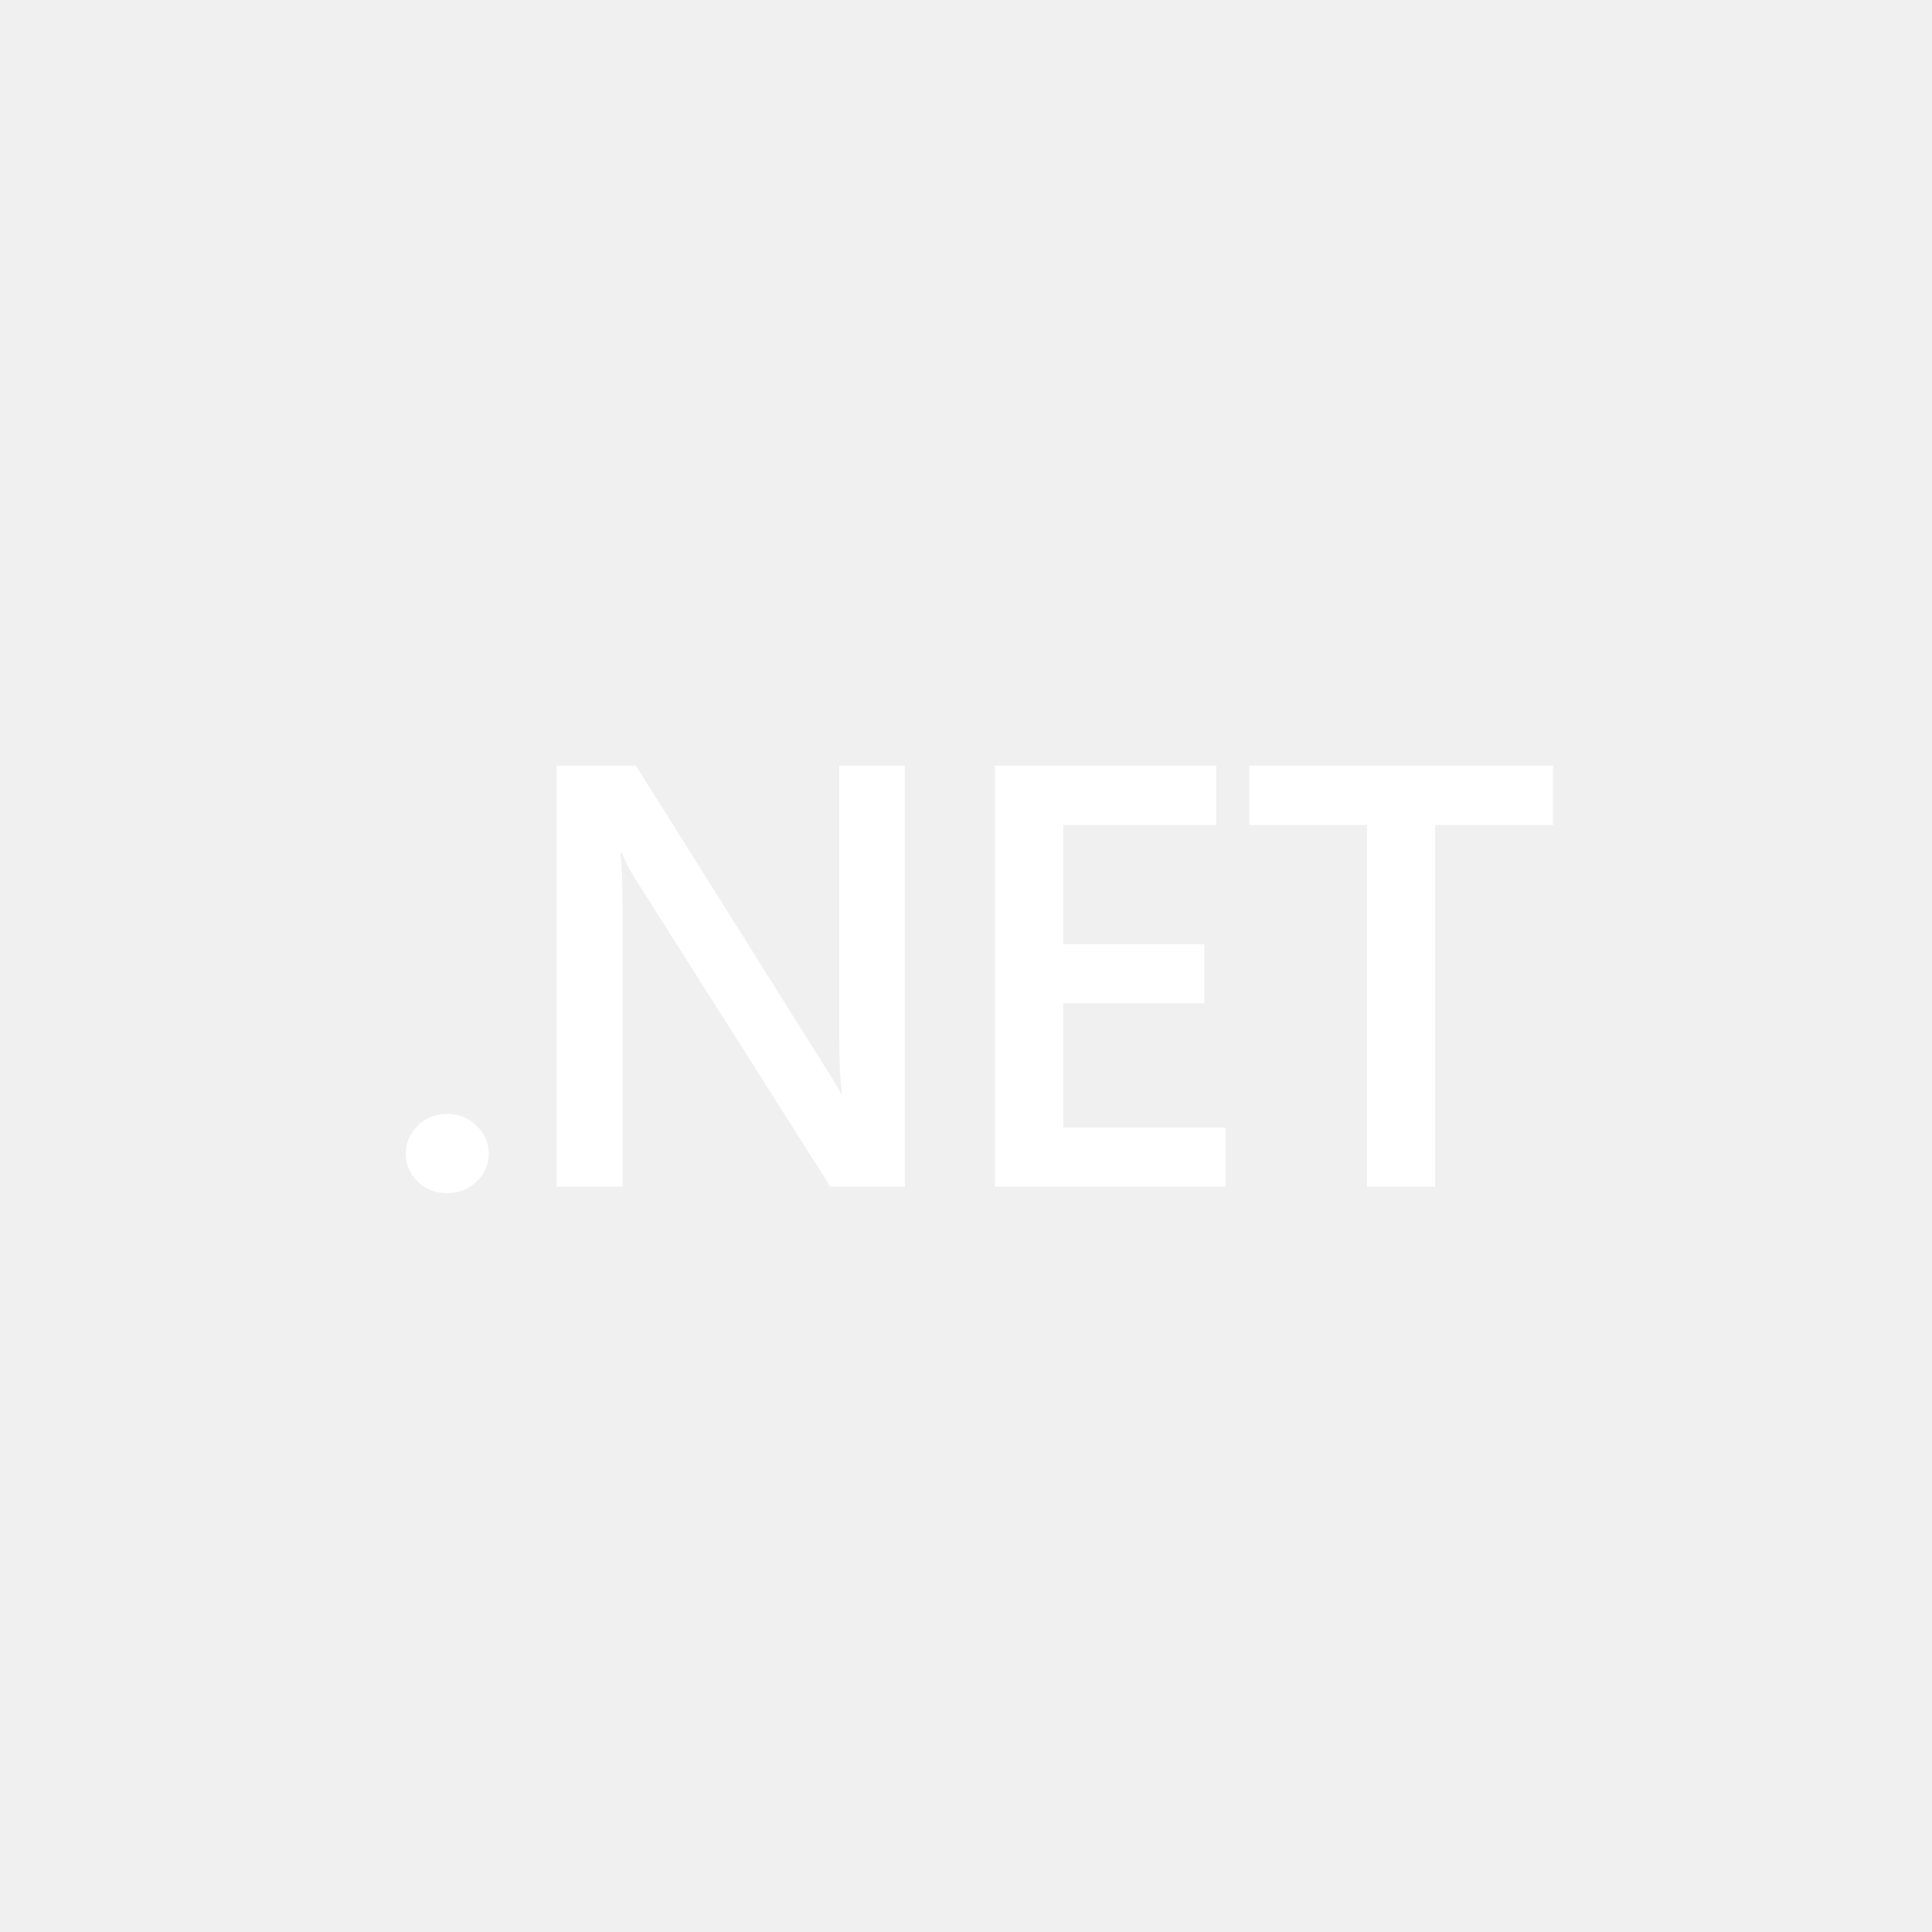
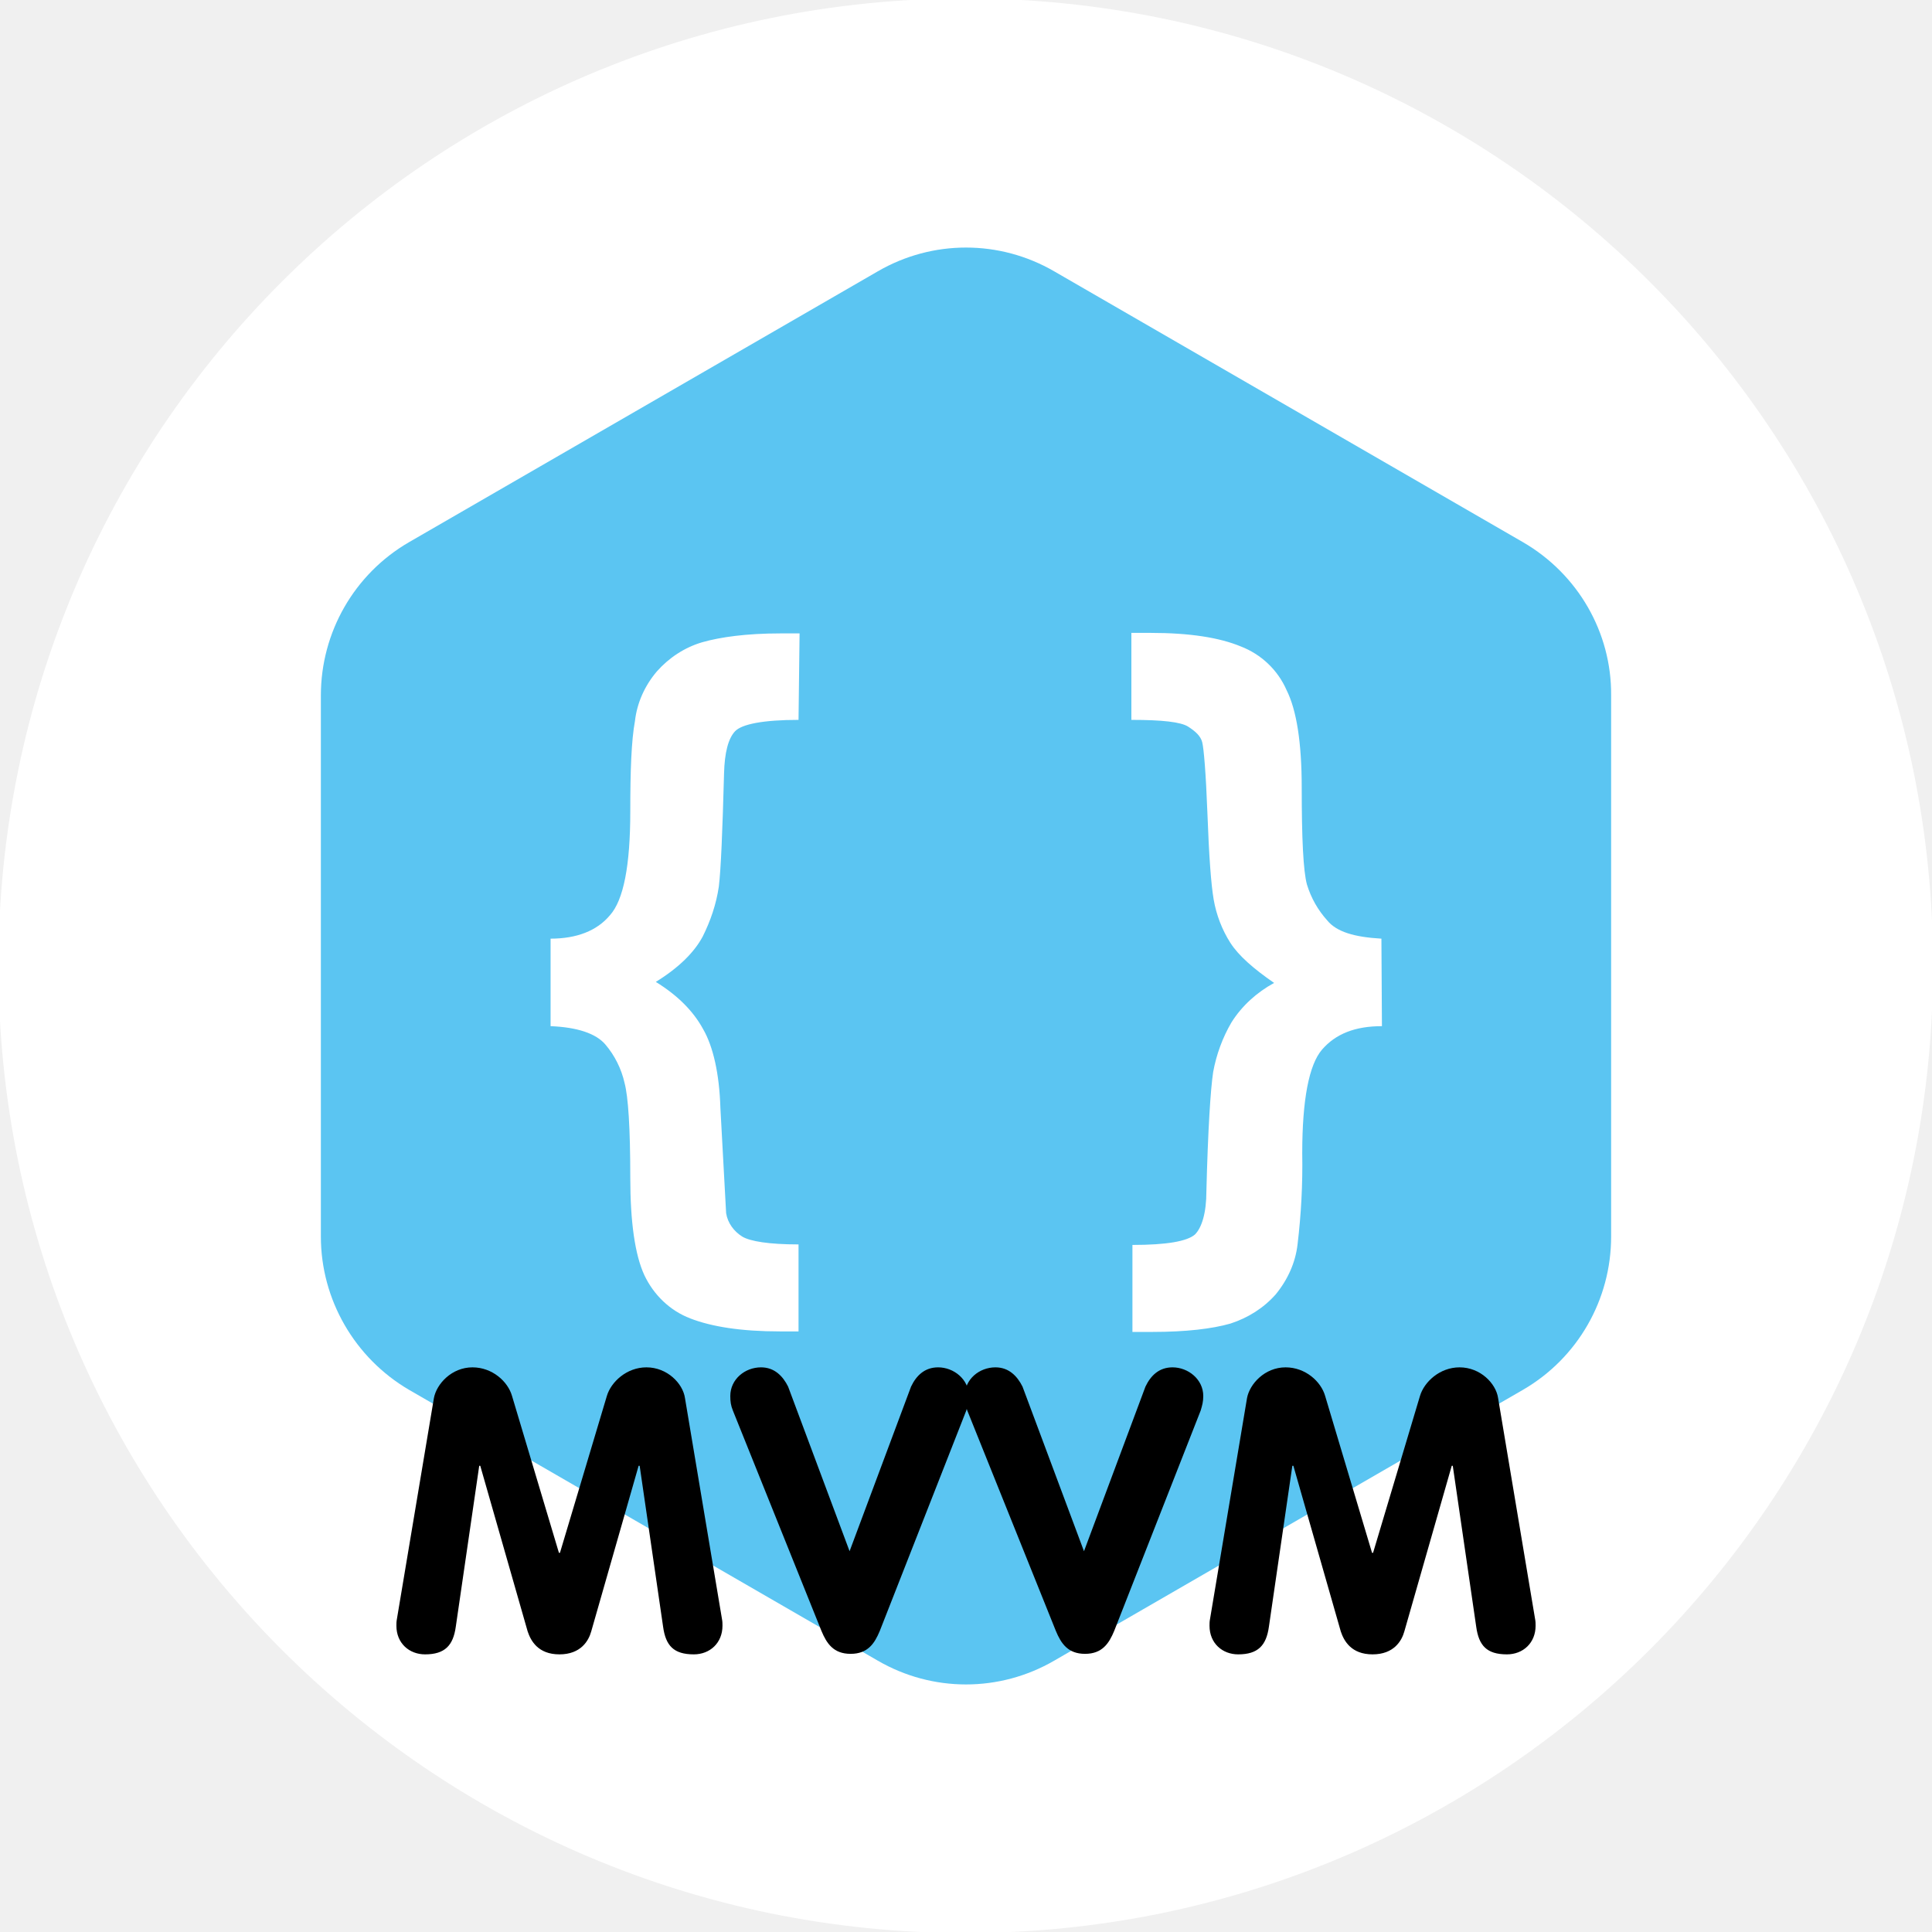
- <svg xmlns="http://www.w3.org/2000/svg" width="456" height="456" viewBox="0 0 456 456" version="1.1" xml:space="preserve" style="fill-rule:evenodd;clip-rule:evenodd;stroke-linejoin:round;stroke-miterlimit:2;">
-   <path d="m 105.5,281.609 c -2.703,0 -5.001,-0.9 -6.893,-2.702 -1.892,-1.848 -2.838,-4.042 -2.838,-6.582 0,-2.587 0.946,-4.804 2.838,-6.652 1.892,-1.848 4.19,-2.772 6.893,-2.772 2.748,0 5.068,0.924 6.96,2.772 1.937,1.848 2.906,4.064 2.906,6.652 0,2.54 -0.968,4.734 -2.906,6.582 -1.892,1.802 -4.212,2.702 -6.96,2.702 z" style="fill:#ffffff;fill-rule:nonzero;stroke-width:0.838" />
-   <path d="M 213.561,280.084 H 195.99 L 149.7,207.054 c -1.171,-1.848 -2.14,-3.765 -2.906,-5.751 h -0.406 c 0.361,2.125 0.541,6.675 0.541,13.65 v 65.132 h -15.543 v -99.36 h 18.719 l 44.737,71.298 c 1.892,2.957 3.109,4.989 3.649,6.098 h 0.27 c -0.45,-2.632 -0.676,-7.09 -0.676,-13.373 v -64.023 h 15.476 z" style="fill:#ffffff;fill-rule:nonzero;stroke-width:0.838" />
-   <path d="m 289.251,280.084 h -54.401 v -99.36 h 52.238 v 13.997 h -36.154 v 28.131 h 33.316 v 13.927 h -33.316 v 29.378 h 38.316 z" style="fill:#ffffff;fill-rule:nonzero;stroke-width:0.838" />
-   <path d="M 366.565,194.721 H 338.722 v 85.363 h -16.084 v -85.363 h -27.775 v -13.997 h 71.701 z" style="fill:#ffffff;fill-rule:nonzero;stroke-width:0.838" />
+ <svg xmlns="http://www.w3.org/2000/svg" version="1.1" id="Laag_2" x="0px" y="0px" viewBox="0 0 370.9 370.9" style="enable-background:new 0 0 370.9 370.9;" xml:space="preserve">
+   <style type="text/css">
+ 	.st0{fill:#FFFFFF;}
+ 	.st1{fill:#5BC5F2;}
+ </style>
+   <circle class="st0" cx="185.4" cy="185.4" r="185.7" />
+   <path class="st1" d="M292.4,104.1l-90-52c-10.5-6.1-23.4-6.1-33.9,0l-90,52c-10.5,6.1-16.9,17.3-16.9,29.4v103.9  c0,12.1,6.5,23.3,16.9,29.4l90,52c10.5,6.1,23.4,6.1,33.9,0l90-52c10.5-6.1,16.9-17.3,16.9-29.4V133.5  C309.4,121.4,302.9,110.2,292.4,104.1z M153.3,138.2c-6.7,0-10.9,0.8-12.2,2.2s-2,4.1-2.1,8.1c-0.3,11.1-0.6,18.4-1,21.7  c-0.5,3.4-1.6,6.6-3.1,9.6c-1.6,3-4.6,6-9,8.7c4.2,2.6,7.2,5.6,9.1,9.1c1.9,3.3,3.1,8.5,3.3,15.1l1.1,20.2c0.3,1.9,1.5,3.5,3.1,4.5  c1.5,0.9,5.1,1.5,10.8,1.5v16.7h-3.6c-7.4,0-13.1-0.9-17.2-2.5c-3.9-1.5-7-4.5-8.8-8.3c-1.8-3.9-2.7-10.2-2.7-18.7  c0-9.6-0.4-15.6-1.1-18.2c-0.6-2.7-1.9-5.3-3.7-7.4c-1.8-2.1-5.4-3.3-10.5-3.5v-16.8c5,0,8.9-1.5,11.4-4.5c2.6-2.9,3.9-9.5,3.9-19.9  c0-7.8,0.2-13.6,0.9-17.4c0.4-3.5,1.9-6.8,4.2-9.5c2.3-2.6,5.3-4.6,8.7-5.6c3.5-1,8.5-1.7,15-1.7h3.7L153.3,138.2z M265.3,197  c-5.2,0-8.9,1.5-11.5,4.5c-2.5,2.9-3.8,9.6-3.8,19.9c0.1,5.9-0.2,11.7-0.9,17.5c-0.4,3.5-1.9,6.8-4.2,9.6c-2.3,2.6-5.3,4.5-8.7,5.6  c-3.5,1-8.5,1.6-15,1.6h-3.8V239c6.6,0,10.5-0.7,12-2c1.3-1.3,2.2-4.1,2.2-8.3c0.3-11.9,0.8-19.6,1.3-22.9c0.6-3.3,1.8-6.6,3.5-9.5  c2-3.2,4.9-5.8,8.2-7.6c-3.9-2.7-6.8-5.2-8.4-7.7c-1.6-2.5-2.7-5.4-3.2-8.3c-0.5-2.9-0.9-8.3-1.2-16.5c-0.3-7.9-0.7-12.5-1-13.7  s-1.3-2.1-2.7-3s-5-1.3-10.9-1.3v-16.7h3.7c7.5,0,13.2,0.9,17.3,2.6c3.9,1.5,7.1,4.5,8.8,8.4c1.9,3.8,2.9,10,2.9,18.7  c0,9.8,0.3,16,1,18.6c0.8,2.6,2.1,4.9,3.9,6.9c1.8,2.2,5.2,3.2,10.4,3.5L265.3,197z" />
+   <g>
+     <path d="M83.3,268.4c0.5-2.7,3.4-5.9,7.4-5.9c3.8,0,6.8,2.7,7.6,5.5l9,30.1h0.2l9-30.1c0.8-2.7,3.8-5.5,7.6-5.5c4,0,7,3.1,7.4,5.9   l7.1,42.4c0.1,0.5,0.1,0.9,0.1,1.3c0,3.3-2.4,5.5-5.5,5.5c-3.9,0-5.4-1.7-5.9-5.3l-4.5-30.9h-0.2l-9.1,31.8c-0.5,1.8-2,4.4-6.1,4.4   c-4.1,0-5.5-2.6-6.1-4.4l-9.1-31.8H92l-4.5,30.9c-0.5,3.6-2.1,5.3-5.9,5.3c-3,0-5.5-2.1-5.5-5.5c0-0.4,0-0.8,0.1-1.3L83.3,268.4z" />
+     <path d="M140.7,270.8c-0.4-1-0.5-1.7-0.5-2.8c0-3.2,2.8-5.5,5.9-5.5c2.6,0,4.2,1.7,5.2,3.7l11.8,31.6l11.8-31.6   c1-2.1,2.6-3.7,5.2-3.7c3,0,5.9,2.3,5.9,5.5c0,1.1-0.2,1.8-0.5,2.8l-16.6,42.3c-1,2.4-2.3,4.4-5.6,4.4s-4.6-2-5.6-4.4L140.7,270.8z   " />
+     <path d="M185.7,270.8c-0.4-1-0.5-1.7-0.5-2.8c0-3.2,2.8-5.5,5.9-5.5c2.6,0,4.2,1.7,5.2,3.7l11.8,31.6l11.8-31.6   c1-2.1,2.6-3.7,5.2-3.7c3,0,5.9,2.3,5.9,5.5c0,1.1-0.2,1.8-0.5,2.8l-16.6,42.3c-1,2.4-2.3,4.4-5.6,4.4c-3.3,0-4.6-2-5.6-4.4   L185.7,270.8z" />
+     <path d="M239.4,268.4c0.5-2.7,3.4-5.9,7.4-5.9c3.8,0,6.8,2.7,7.6,5.5l9,30.1h0.2l9-30.1c0.8-2.7,3.8-5.5,7.6-5.5c4,0,7,3.1,7.4,5.9   l7.1,42.4c0.1,0.5,0.1,0.9,0.1,1.3c0,3.3-2.4,5.5-5.5,5.5c-3.9,0-5.4-1.7-5.9-5.3l-4.5-30.9h-0.2l-9.1,31.8c-0.5,1.8-2,4.4-6.1,4.4   c-4.1,0-5.5-2.6-6.1-4.4l-9.1-31.8h-0.2l-4.5,30.9c-0.5,3.6-2.1,5.3-5.9,5.3c-3,0-5.5-2.1-5.5-5.5c0-0.4,0-0.8,0.1-1.3L239.4,268.4   z" />
+   </g>
</svg>
